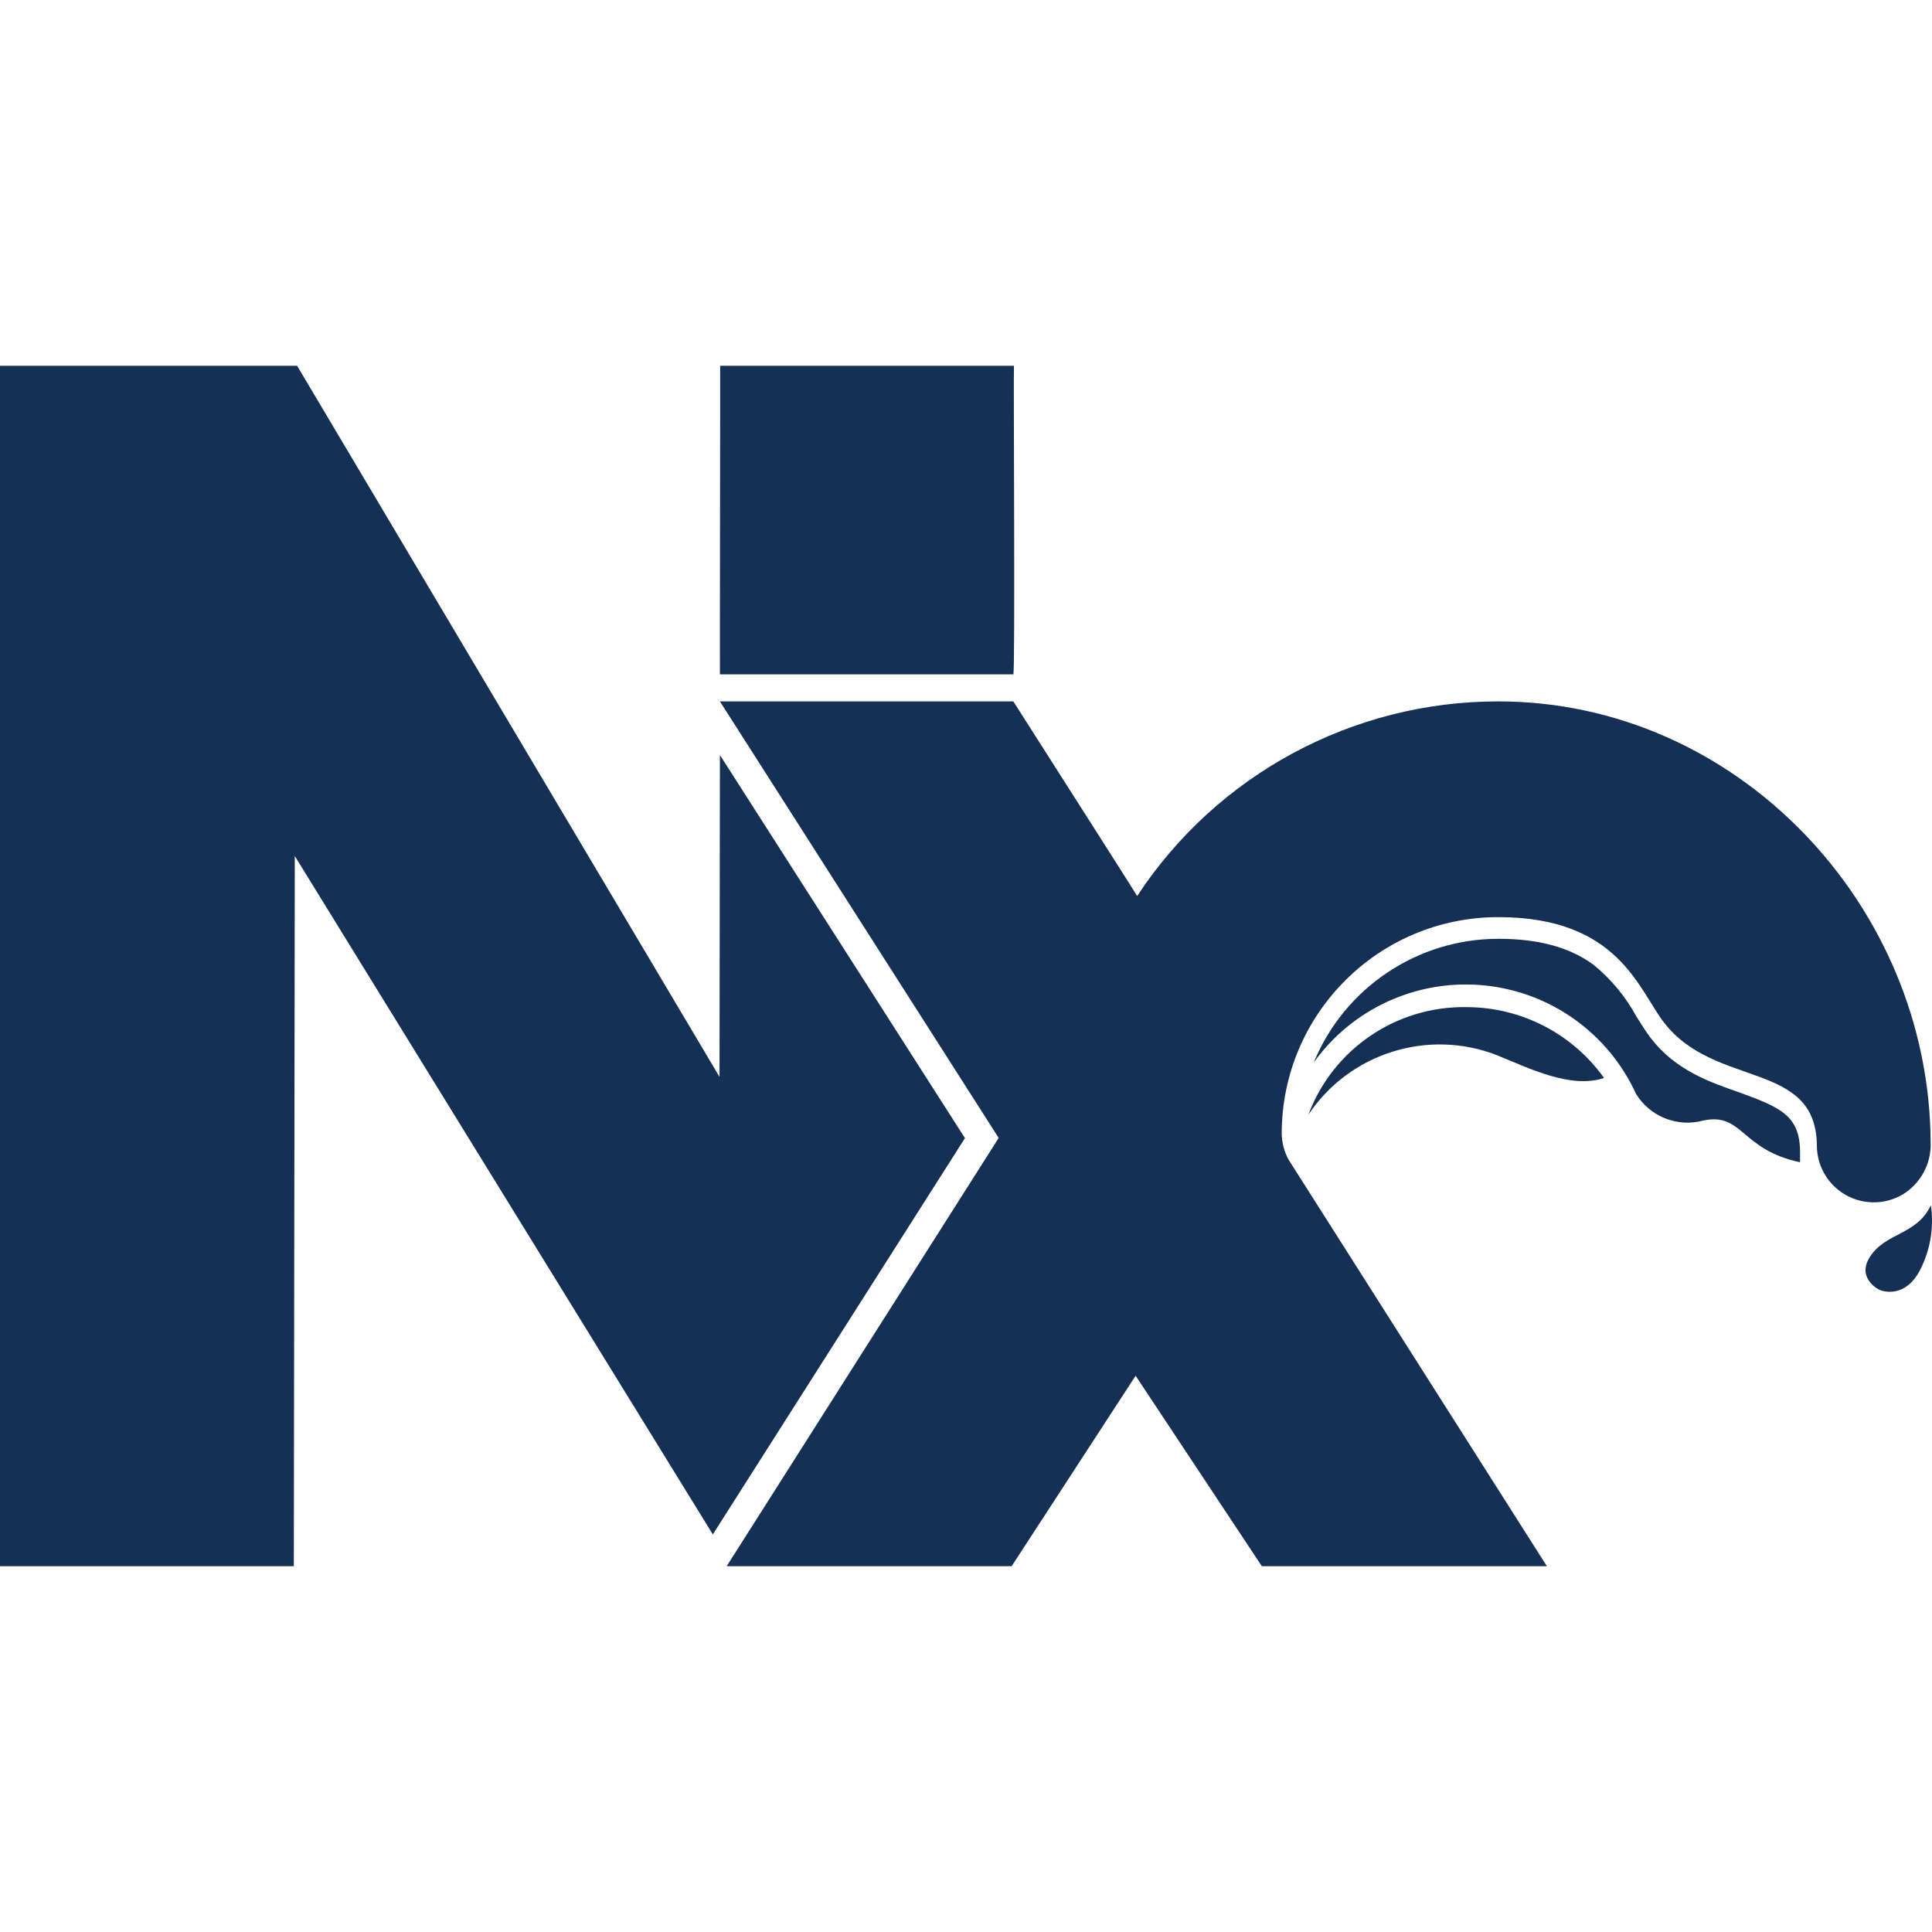
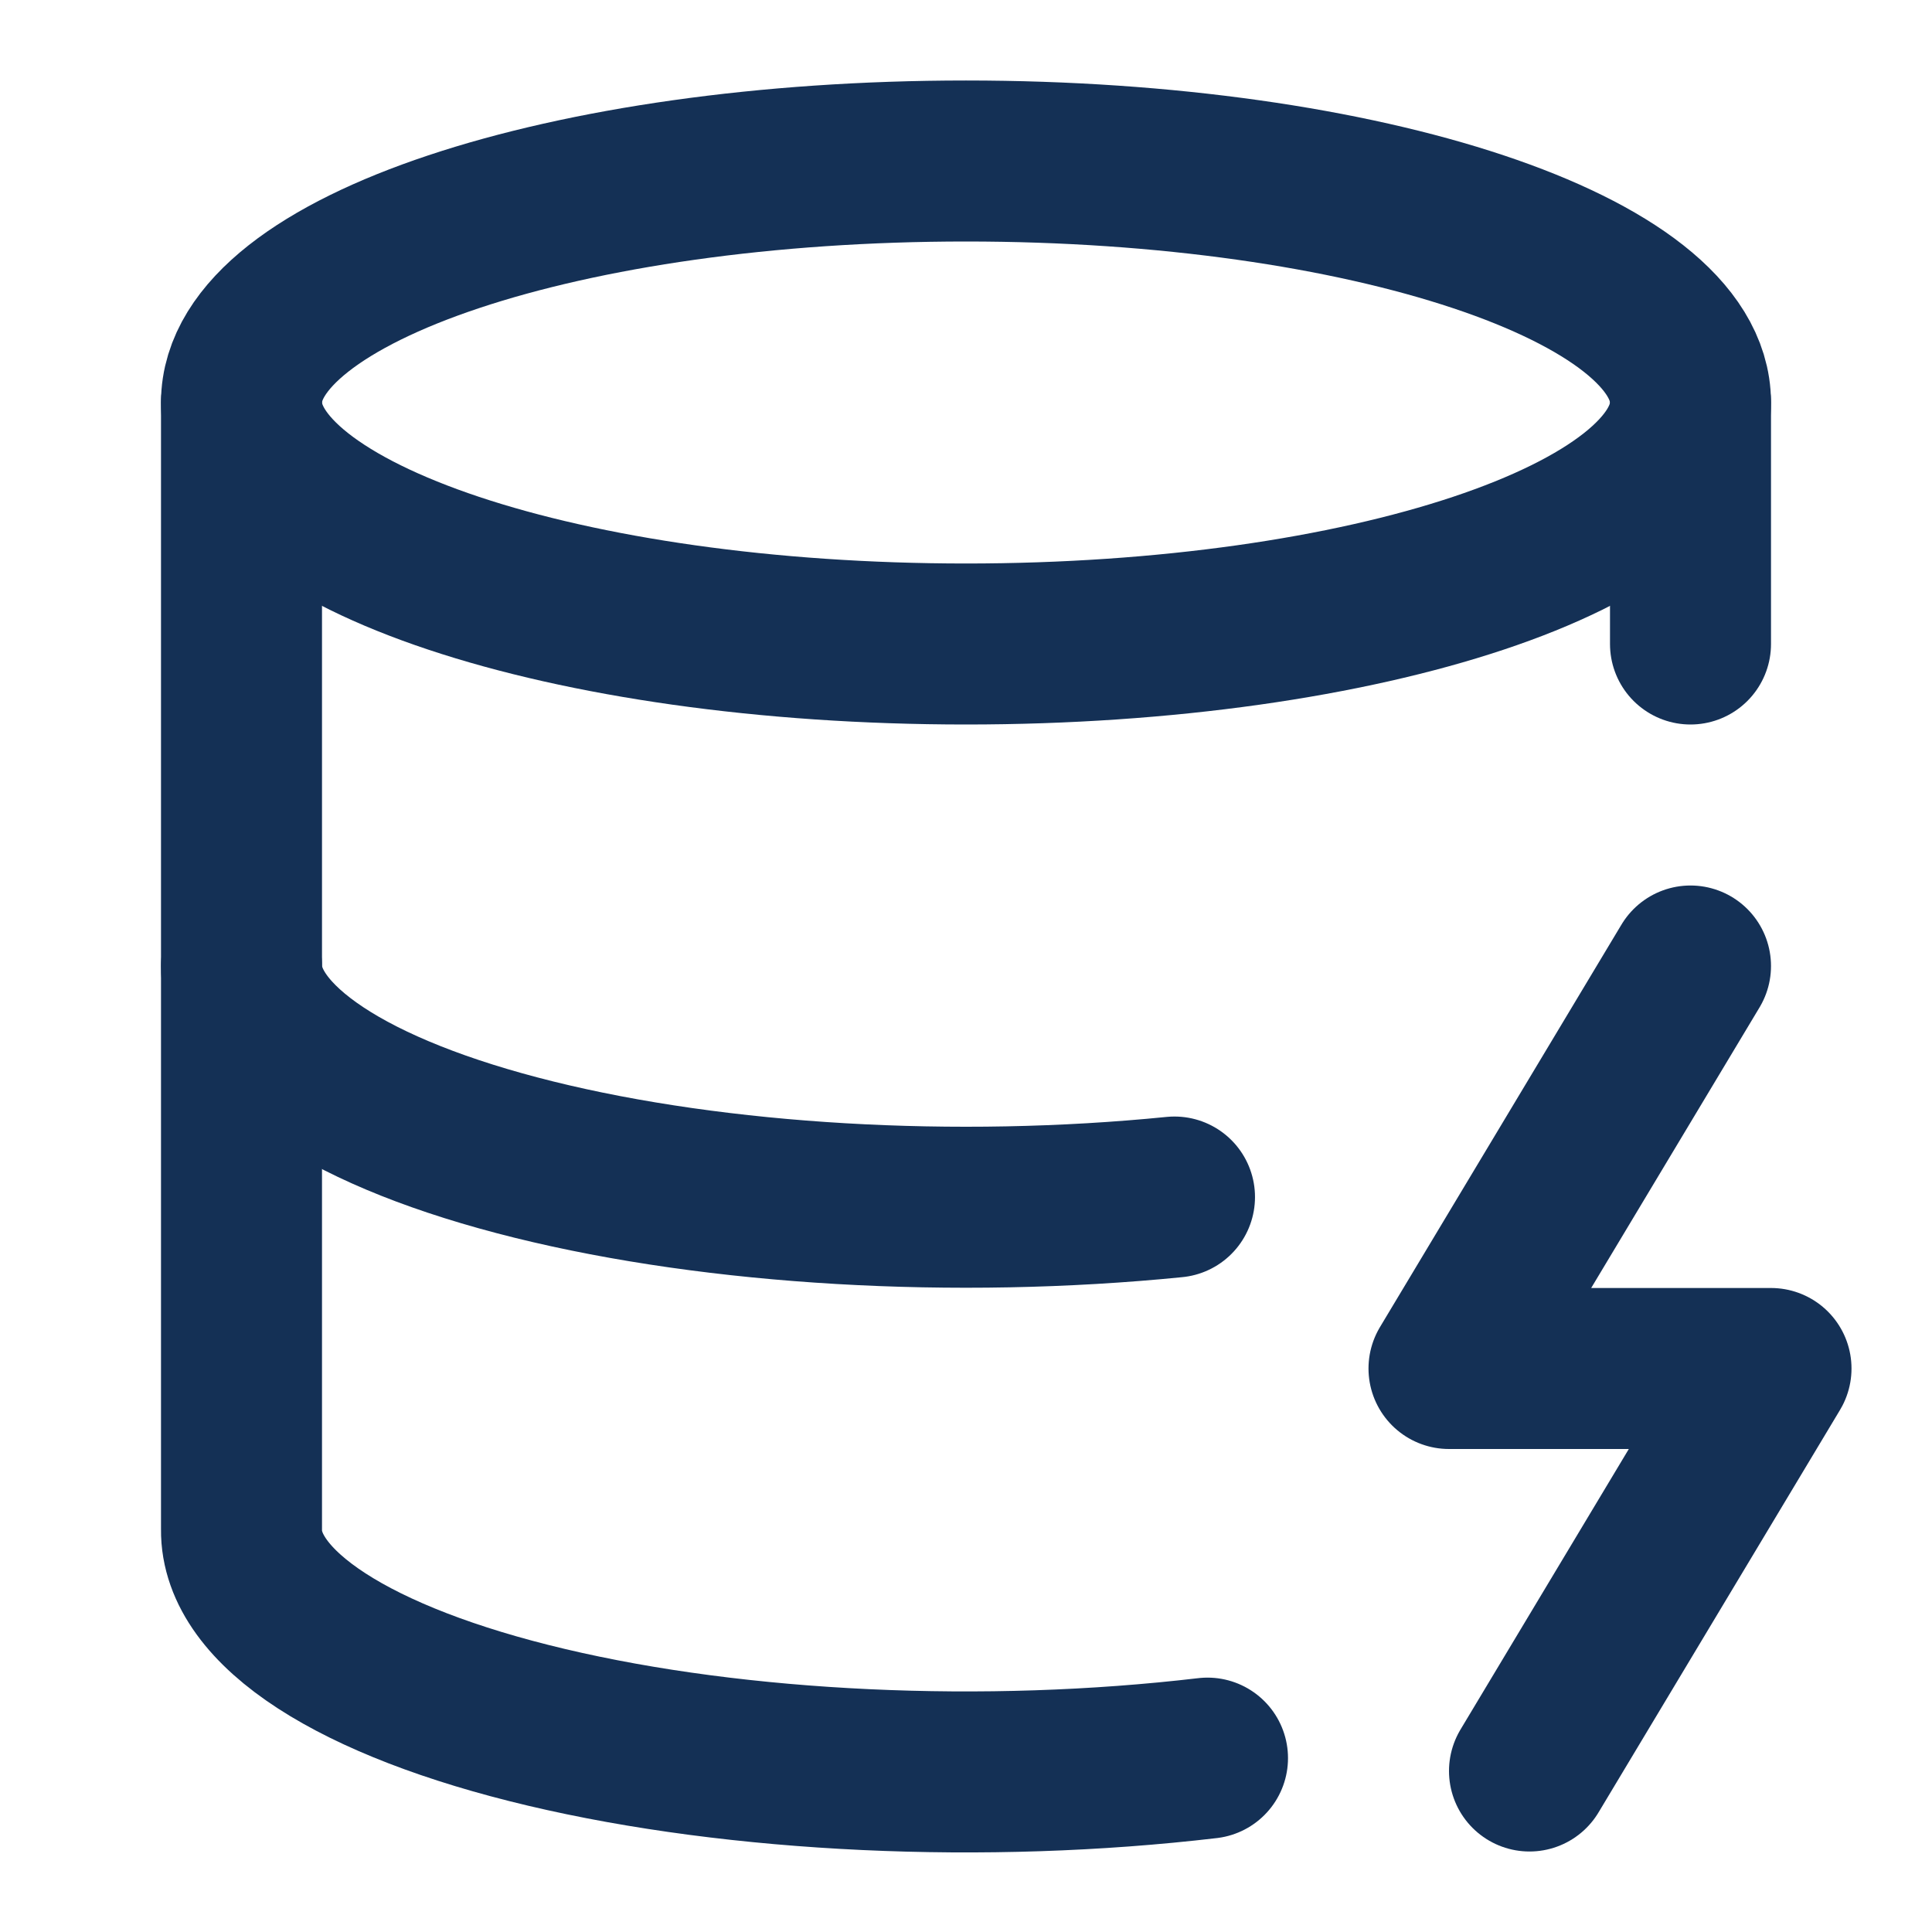
- <svg xmlns="http://www.w3.org/2000/svg" role="img" viewBox="0 0 24 24" fill="#143055">
-   <path d="M11.987 14.138l-3.132 4.923-5.193-8.427-.012 8.822H0V4.544h3.691l5.247 8.833.005-3.998 3.044 4.759zm.601-5.761c.024-.048 0-3.784.008-3.833h-3.65c.002.059-.005 3.776-.003 3.833h3.645zm5.634 4.134a2.061 2.061 0 0 0-1.969 1.336 1.963 1.963 0 0 1 2.343-.739c.396.161.917.422 1.33.283a2.1 2.1 0 0 0-1.704-.88zm3.39 1.061c-.375-.13-.8-.277-1.109-.681-.06-.08-.116-.17-.176-.265a2.143 2.143 0 0 0-.533-.642c-.294-.216-.68-.322-1.18-.322a2.482 2.482 0 0 0-2.294 1.536 2.325 2.325 0 0 1 4.002.388.75.75 0 0 0 .836.334c.493-.105.46.36 1.203.518v-.133c-.003-.446-.246-.55-.75-.733zm2.024 1.266a.723.723 0 0 0 .347-.638c-.01-2.957-2.41-5.487-5.37-5.487a5.364 5.364 0 0 0-4.487 2.418c-.01-.026-1.522-2.39-1.538-2.418H8.943l3.463 5.423-3.379 5.32h3.54l1.54-2.366 1.568 2.366h3.541l-3.21-5.052a.7.7 0 0 1-.084-.32 2.69 2.69 0 0 1 2.69-2.691h.001c1.488 0 1.736.89 2.057 1.308.634.826 1.9.464 1.9 1.541a.707.707 0 0 0 1.066.596zm.35.133c-.173.372-.56.338-.755.639-.176.271.114.412.114.412s.337.156.538-.311c.104-.231.14-.488.103-.74z" />
+ <svg xmlns="http://www.w3.org/2000/svg" viewBox="0 0 24 24" fill="none" stroke="#143055" stroke-width="2" stroke-linecap="round" stroke-linejoin="round">
+   <ellipse cx="12" cy="5" rx="9" ry="3" />
+   <path d="M3 5V19A9 3 0 0 0 15 21.84" />
+   <path d="M21 5V8" />
+   <path d="M21 12L18 17H22L19 22" />
+   <path d="M3 12A9 3 0 0 0 14.59 14.87" />
</svg>
